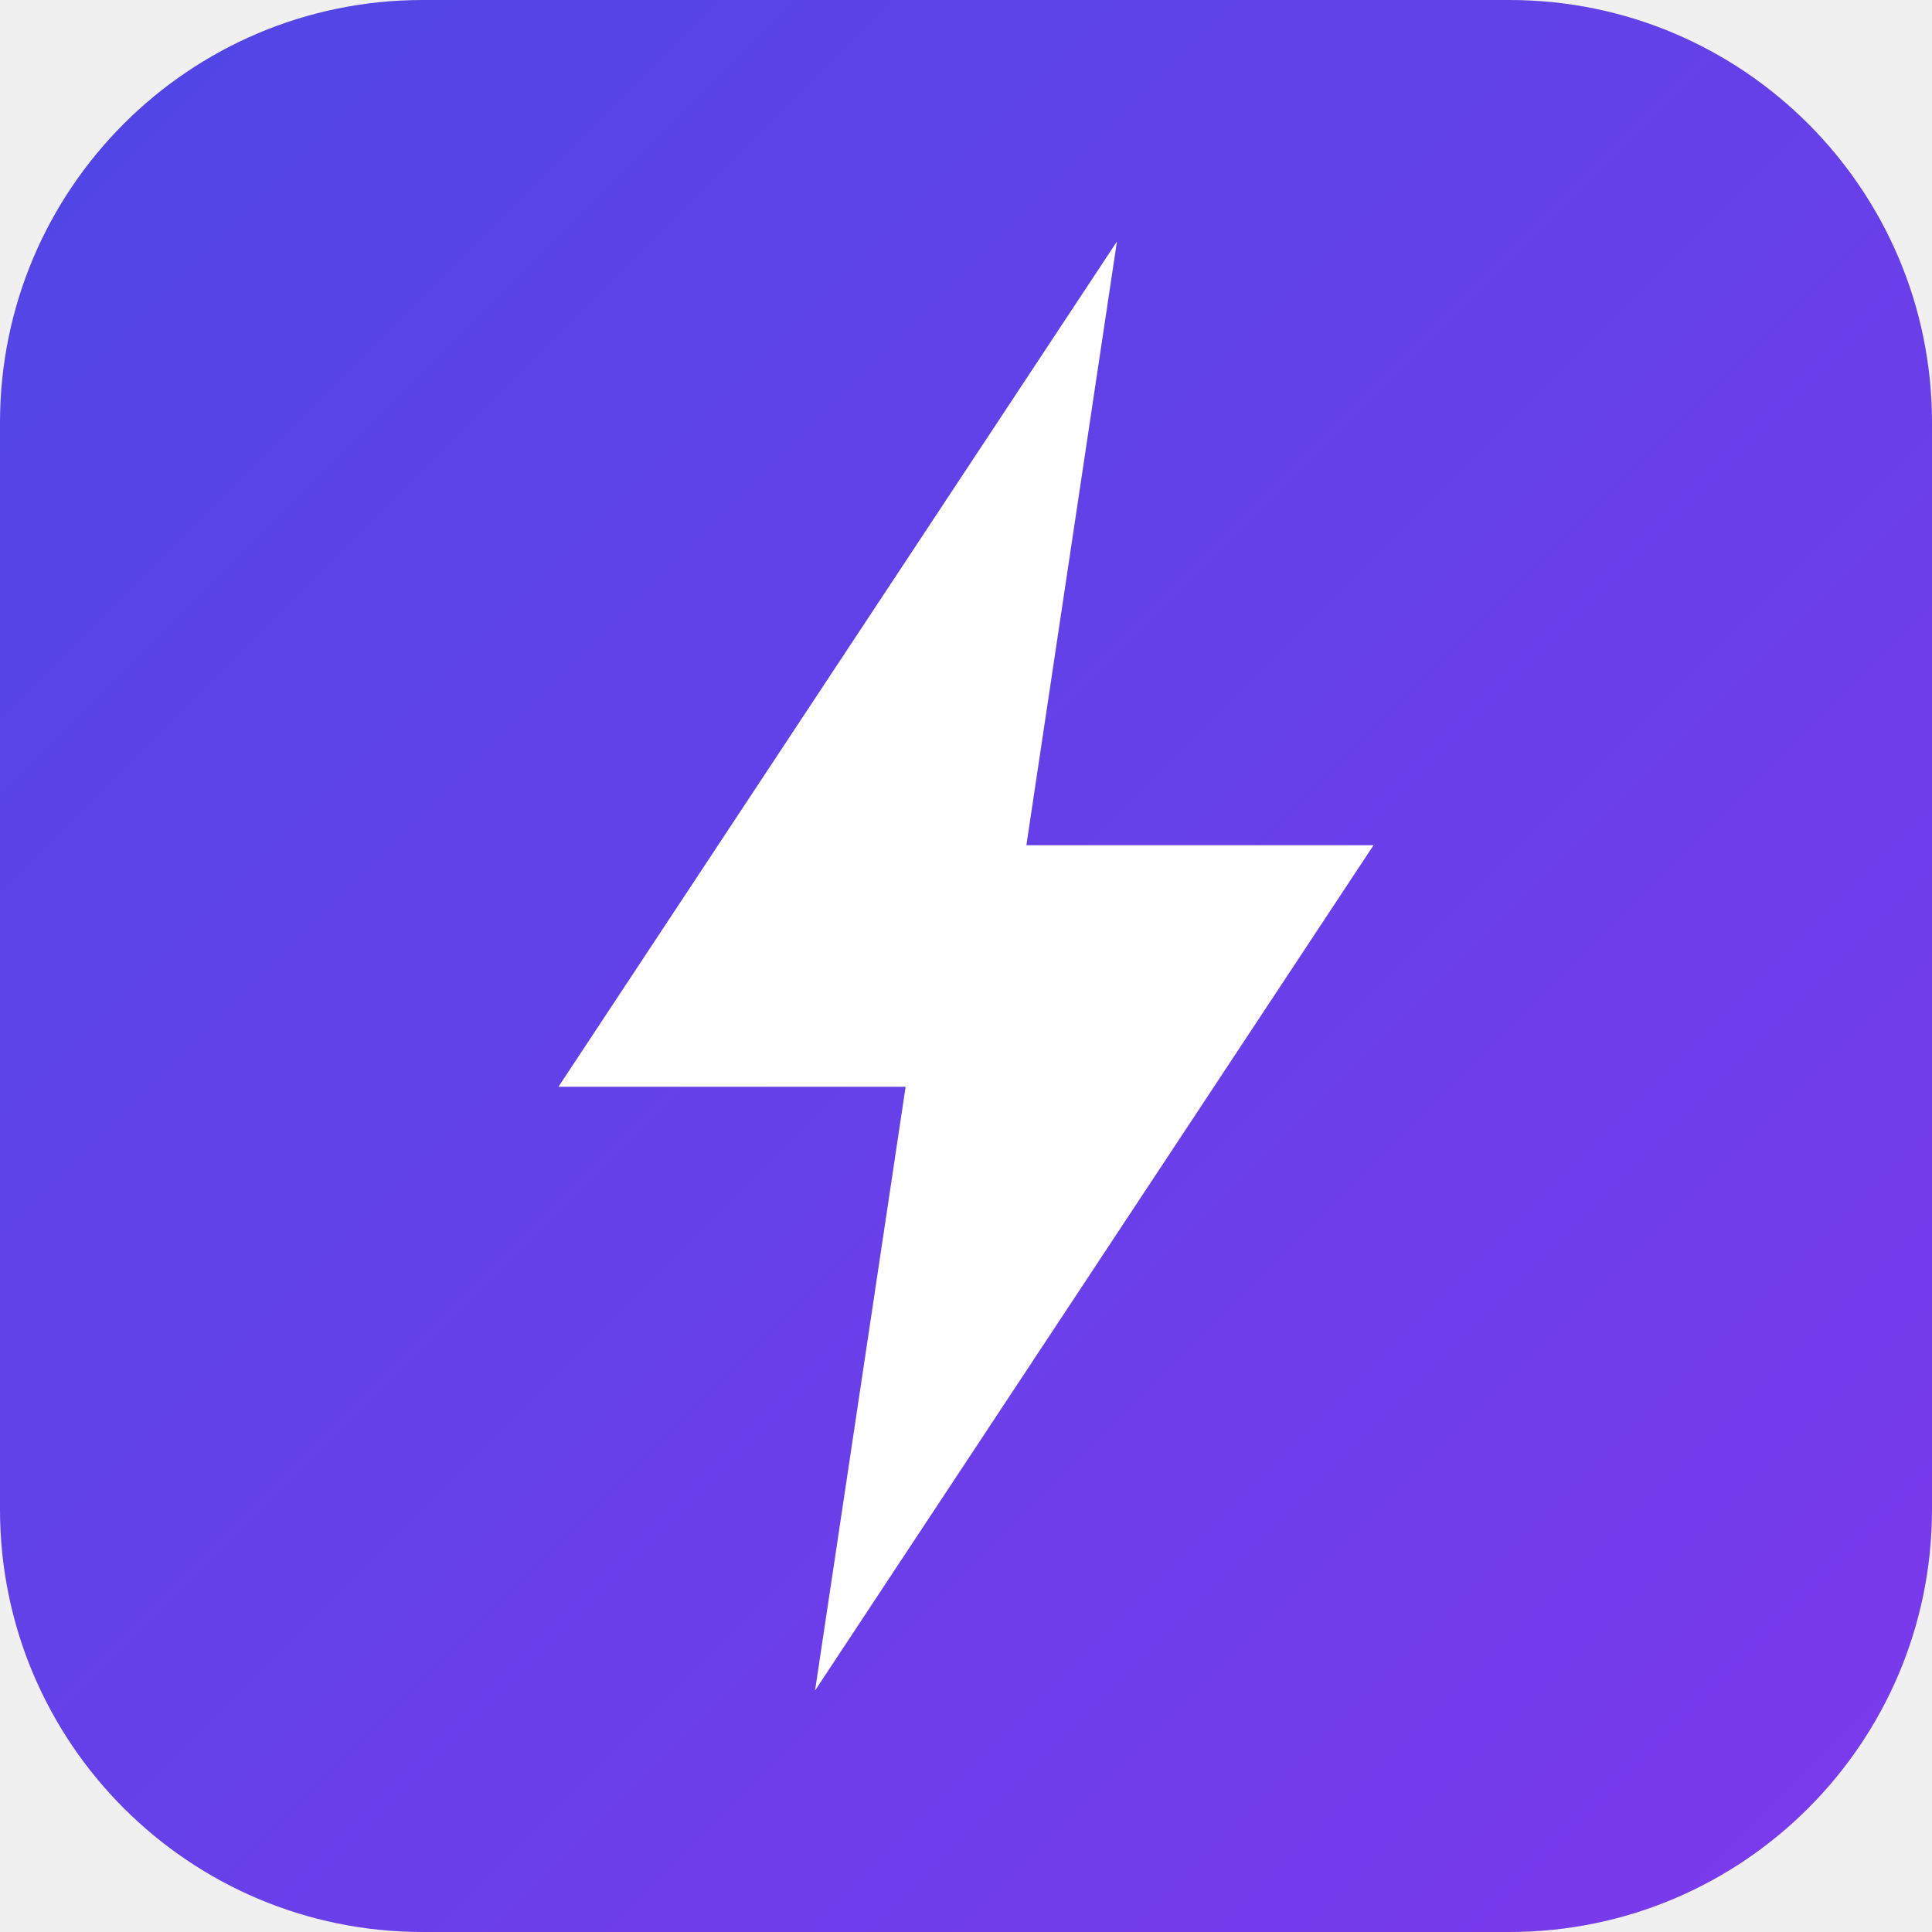
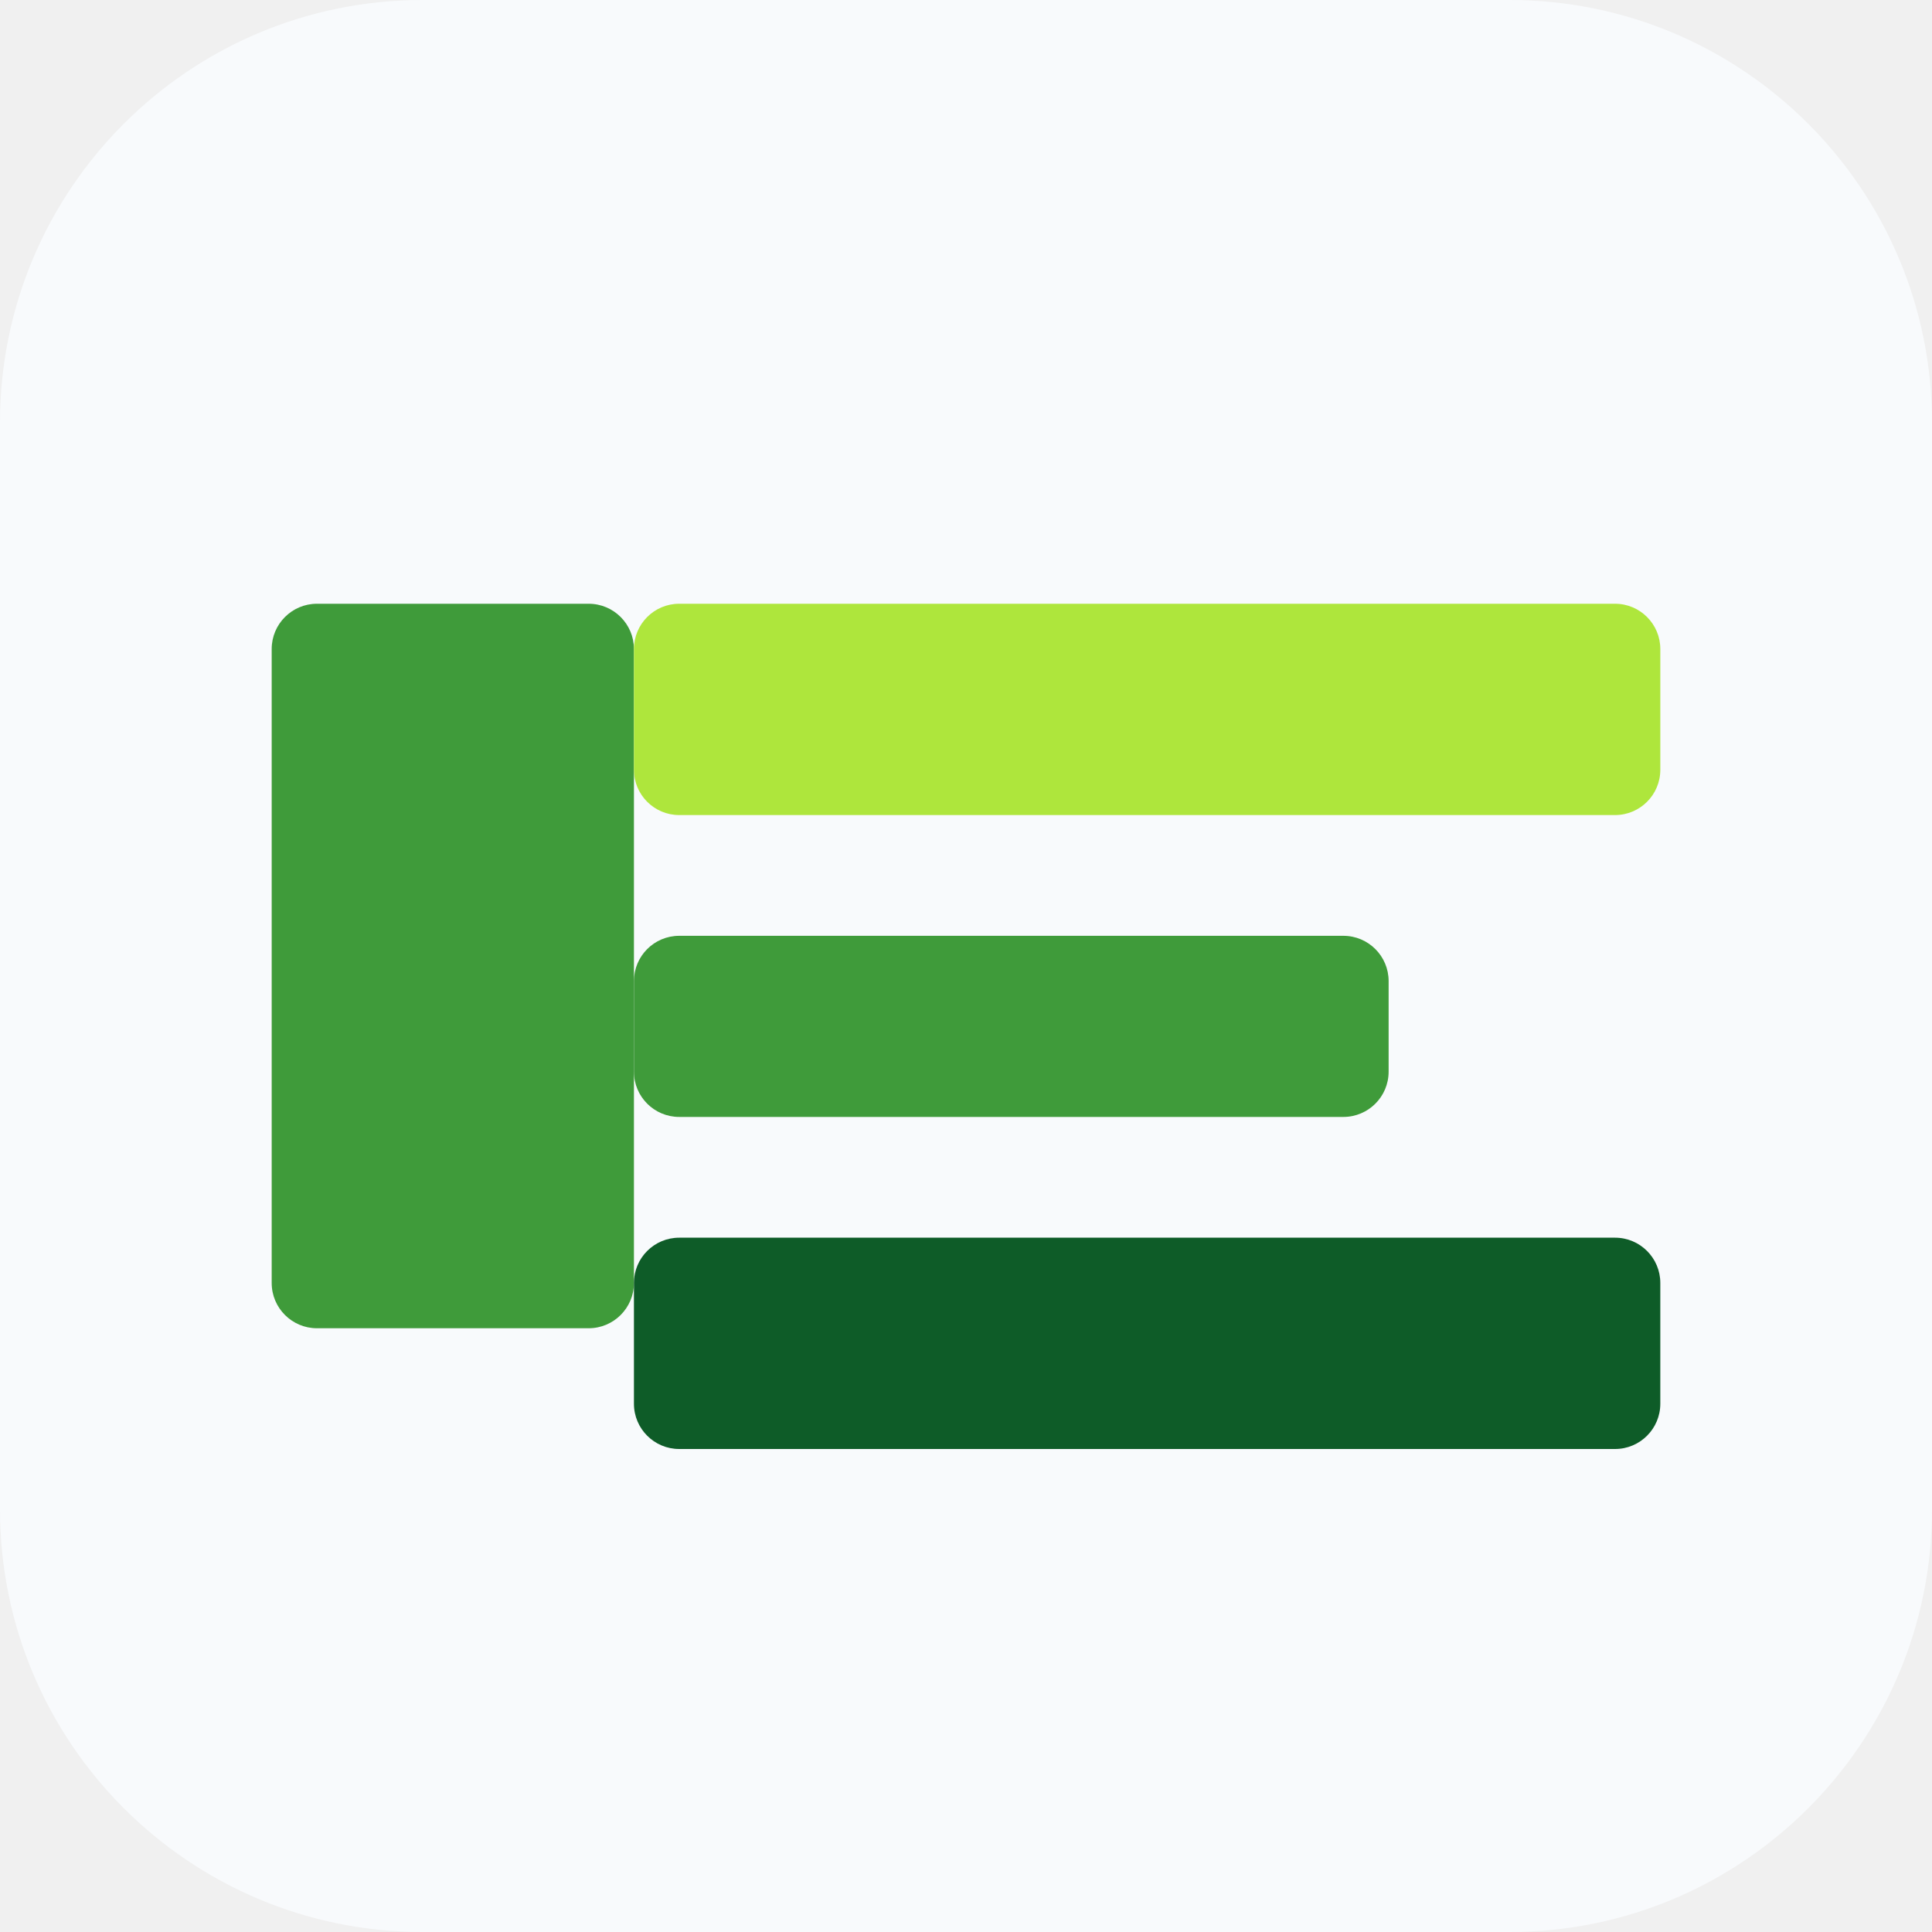
<svg xmlns="http://www.w3.org/2000/svg" viewBox="0 0 512 512">
-   <defs>
-     <linearGradient id="g" x1="0" y1="0" x2="1" y2="1">
-       <stop offset="0" stop-color="#4f46e5" />
-       <stop offset="1" stop-color="#7c3aed" />
-     </linearGradient>
-   </defs>
-   <rect width="512" height="512" rx="112" fill="url(#g)" />
-   <polygon points="296,64 148,288 240,288 216,448 364,224 272,224" fill="#ffffff" />
+   <rect width="512" height="512" rx="112" fill="#f8fafc" />
+   <rect x="72" y="160" width="96" height="192" rx="12" fill="#3f9b3a" />
+   <rect x="168" y="160" width="272" height="56" rx="12" fill="#aee63c" />
+   <rect x="168" y="248" width="200" height="48" rx="12" fill="#3f9b3a" />
+   <rect x="168" y="328" width="272" height="56" rx="12" fill="#0e5c28" />
</svg>
